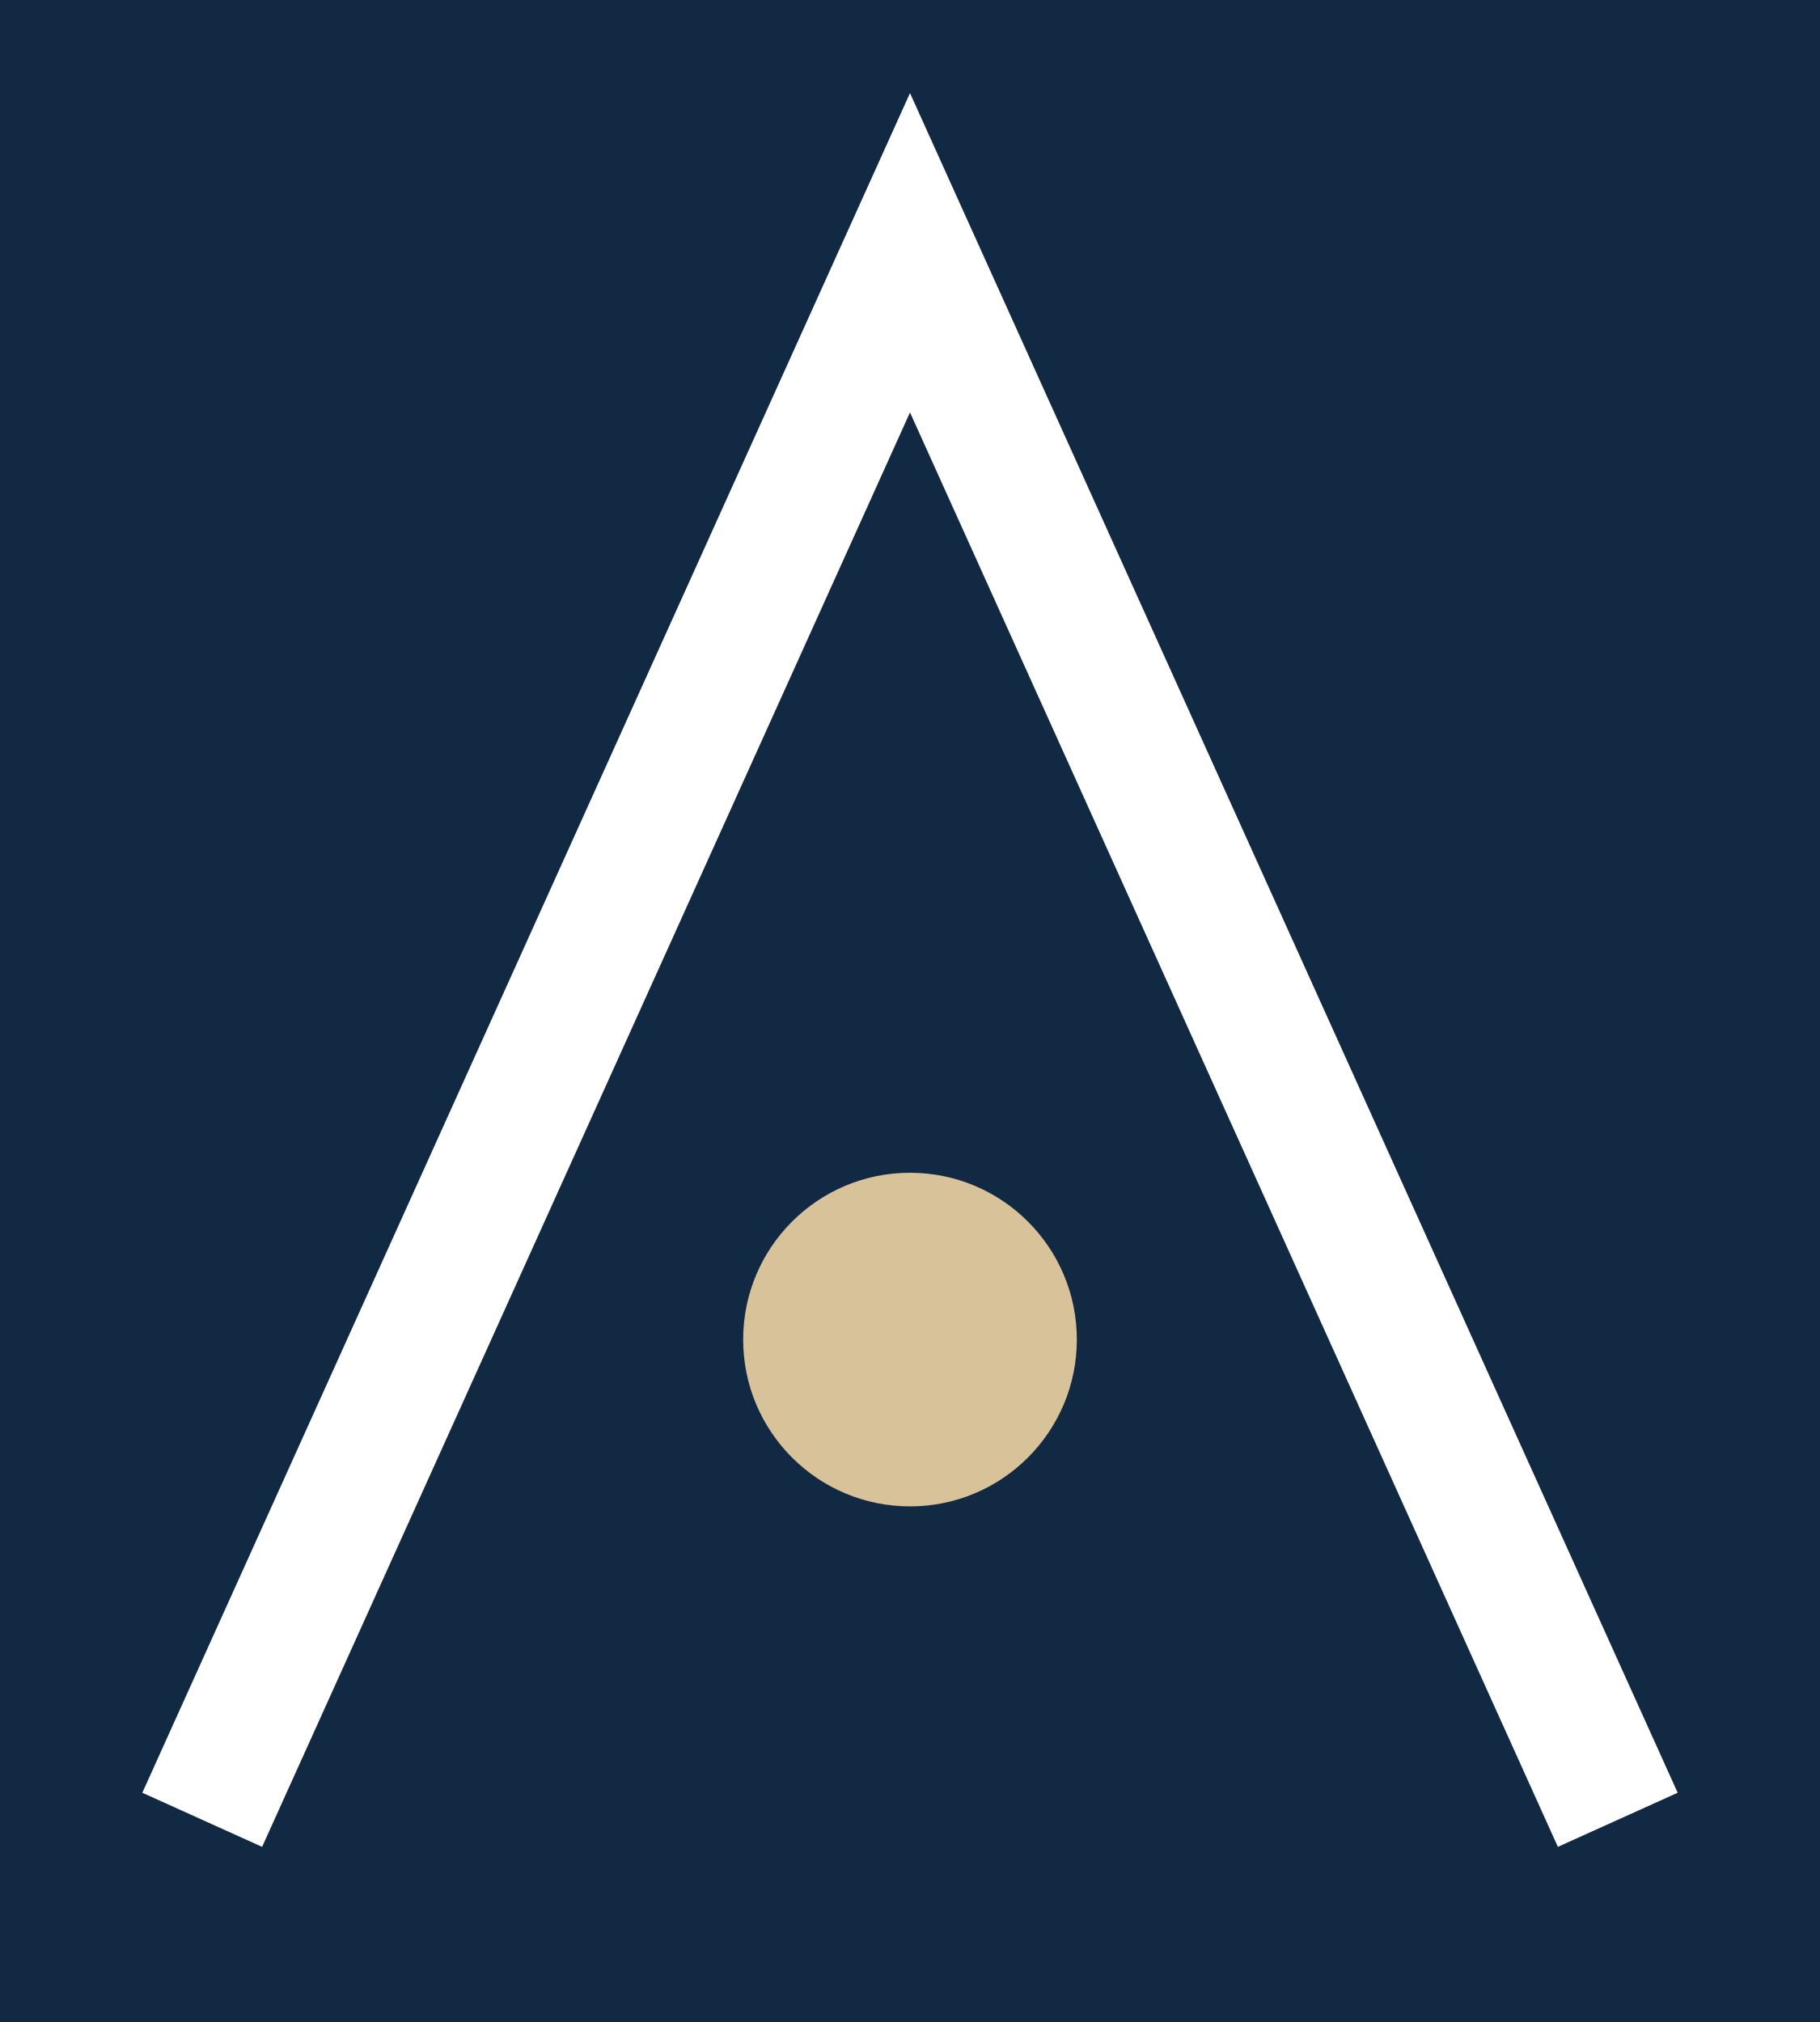
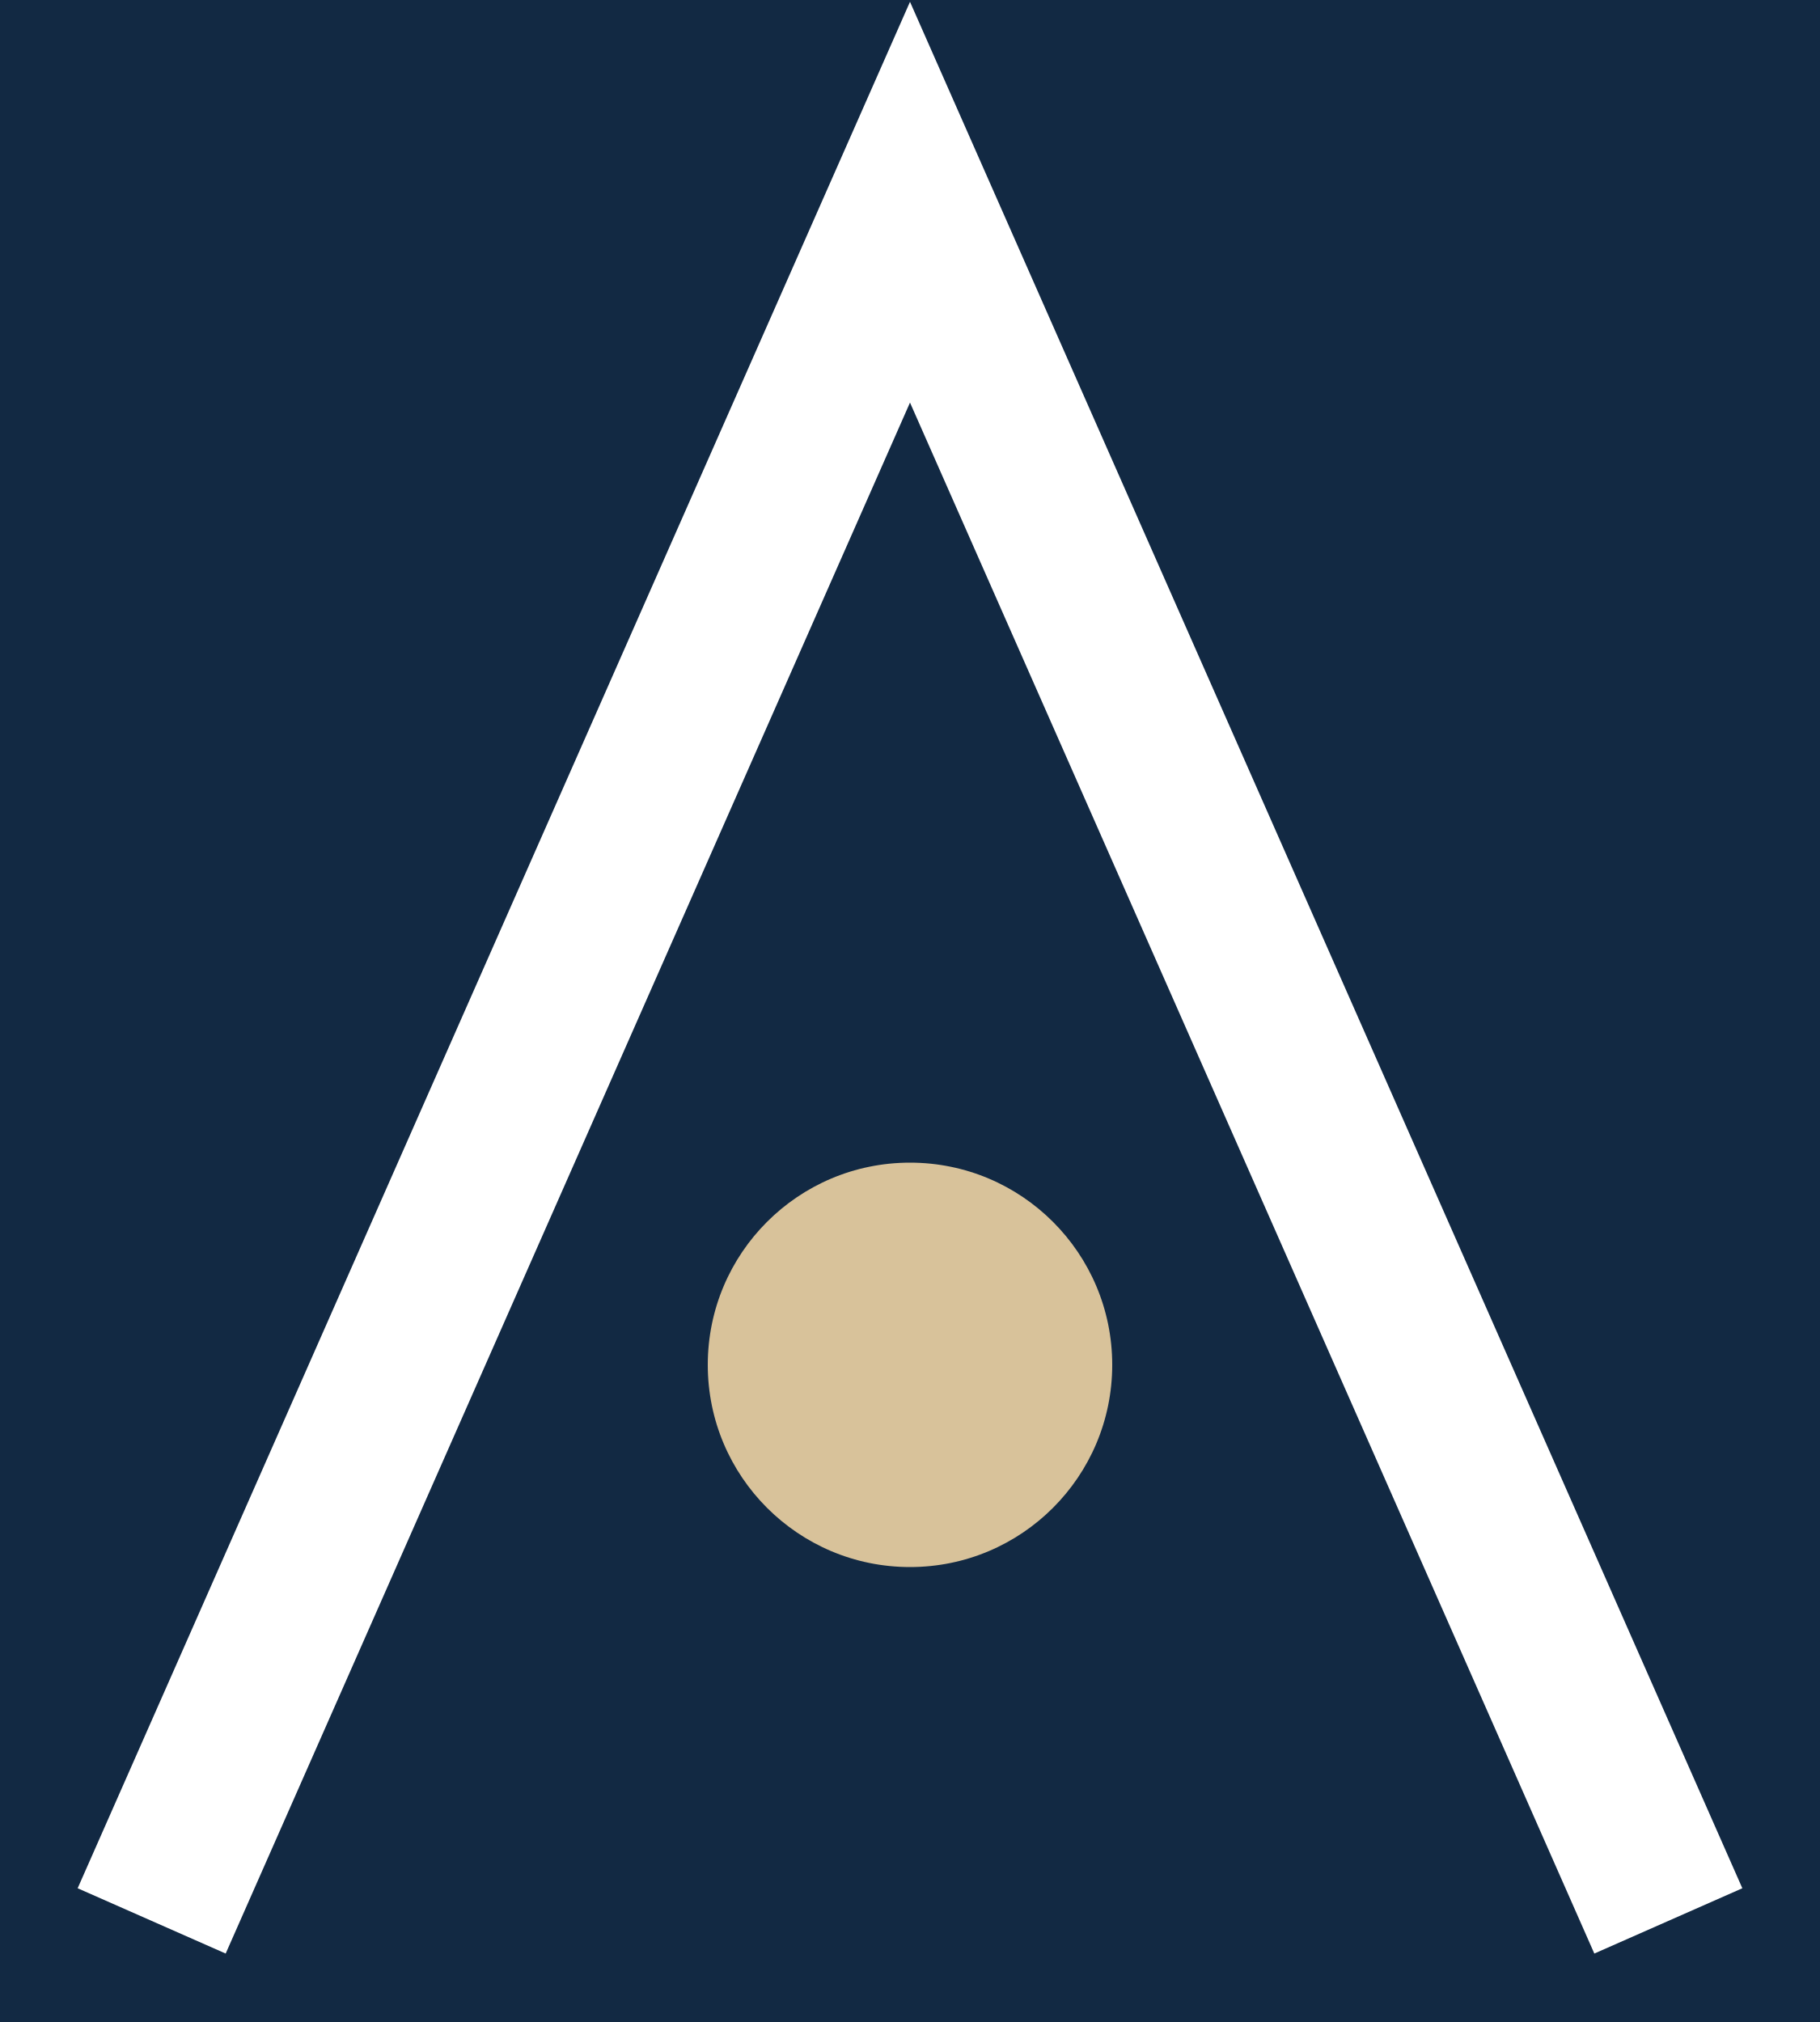
<svg xmlns="http://www.w3.org/2000/svg" viewBox="0 0 36 40">
  <rect width="36" height="40" fill="#122943" />
-   <polyline points="4,36 18,5 32,36" fill="none" stroke="#FFFFFF" stroke-width="2.6" />
-   <circle cx="18" cy="26.5" r="3.3" fill="#D8C29A" />
+   <polyline points="3,38 18,4 33,38" fill="none" stroke="#FFFFFF" stroke-width="3.2" />
+   <circle cx="18" cy="27" r="4" fill="#D8C29A" />
</svg>
